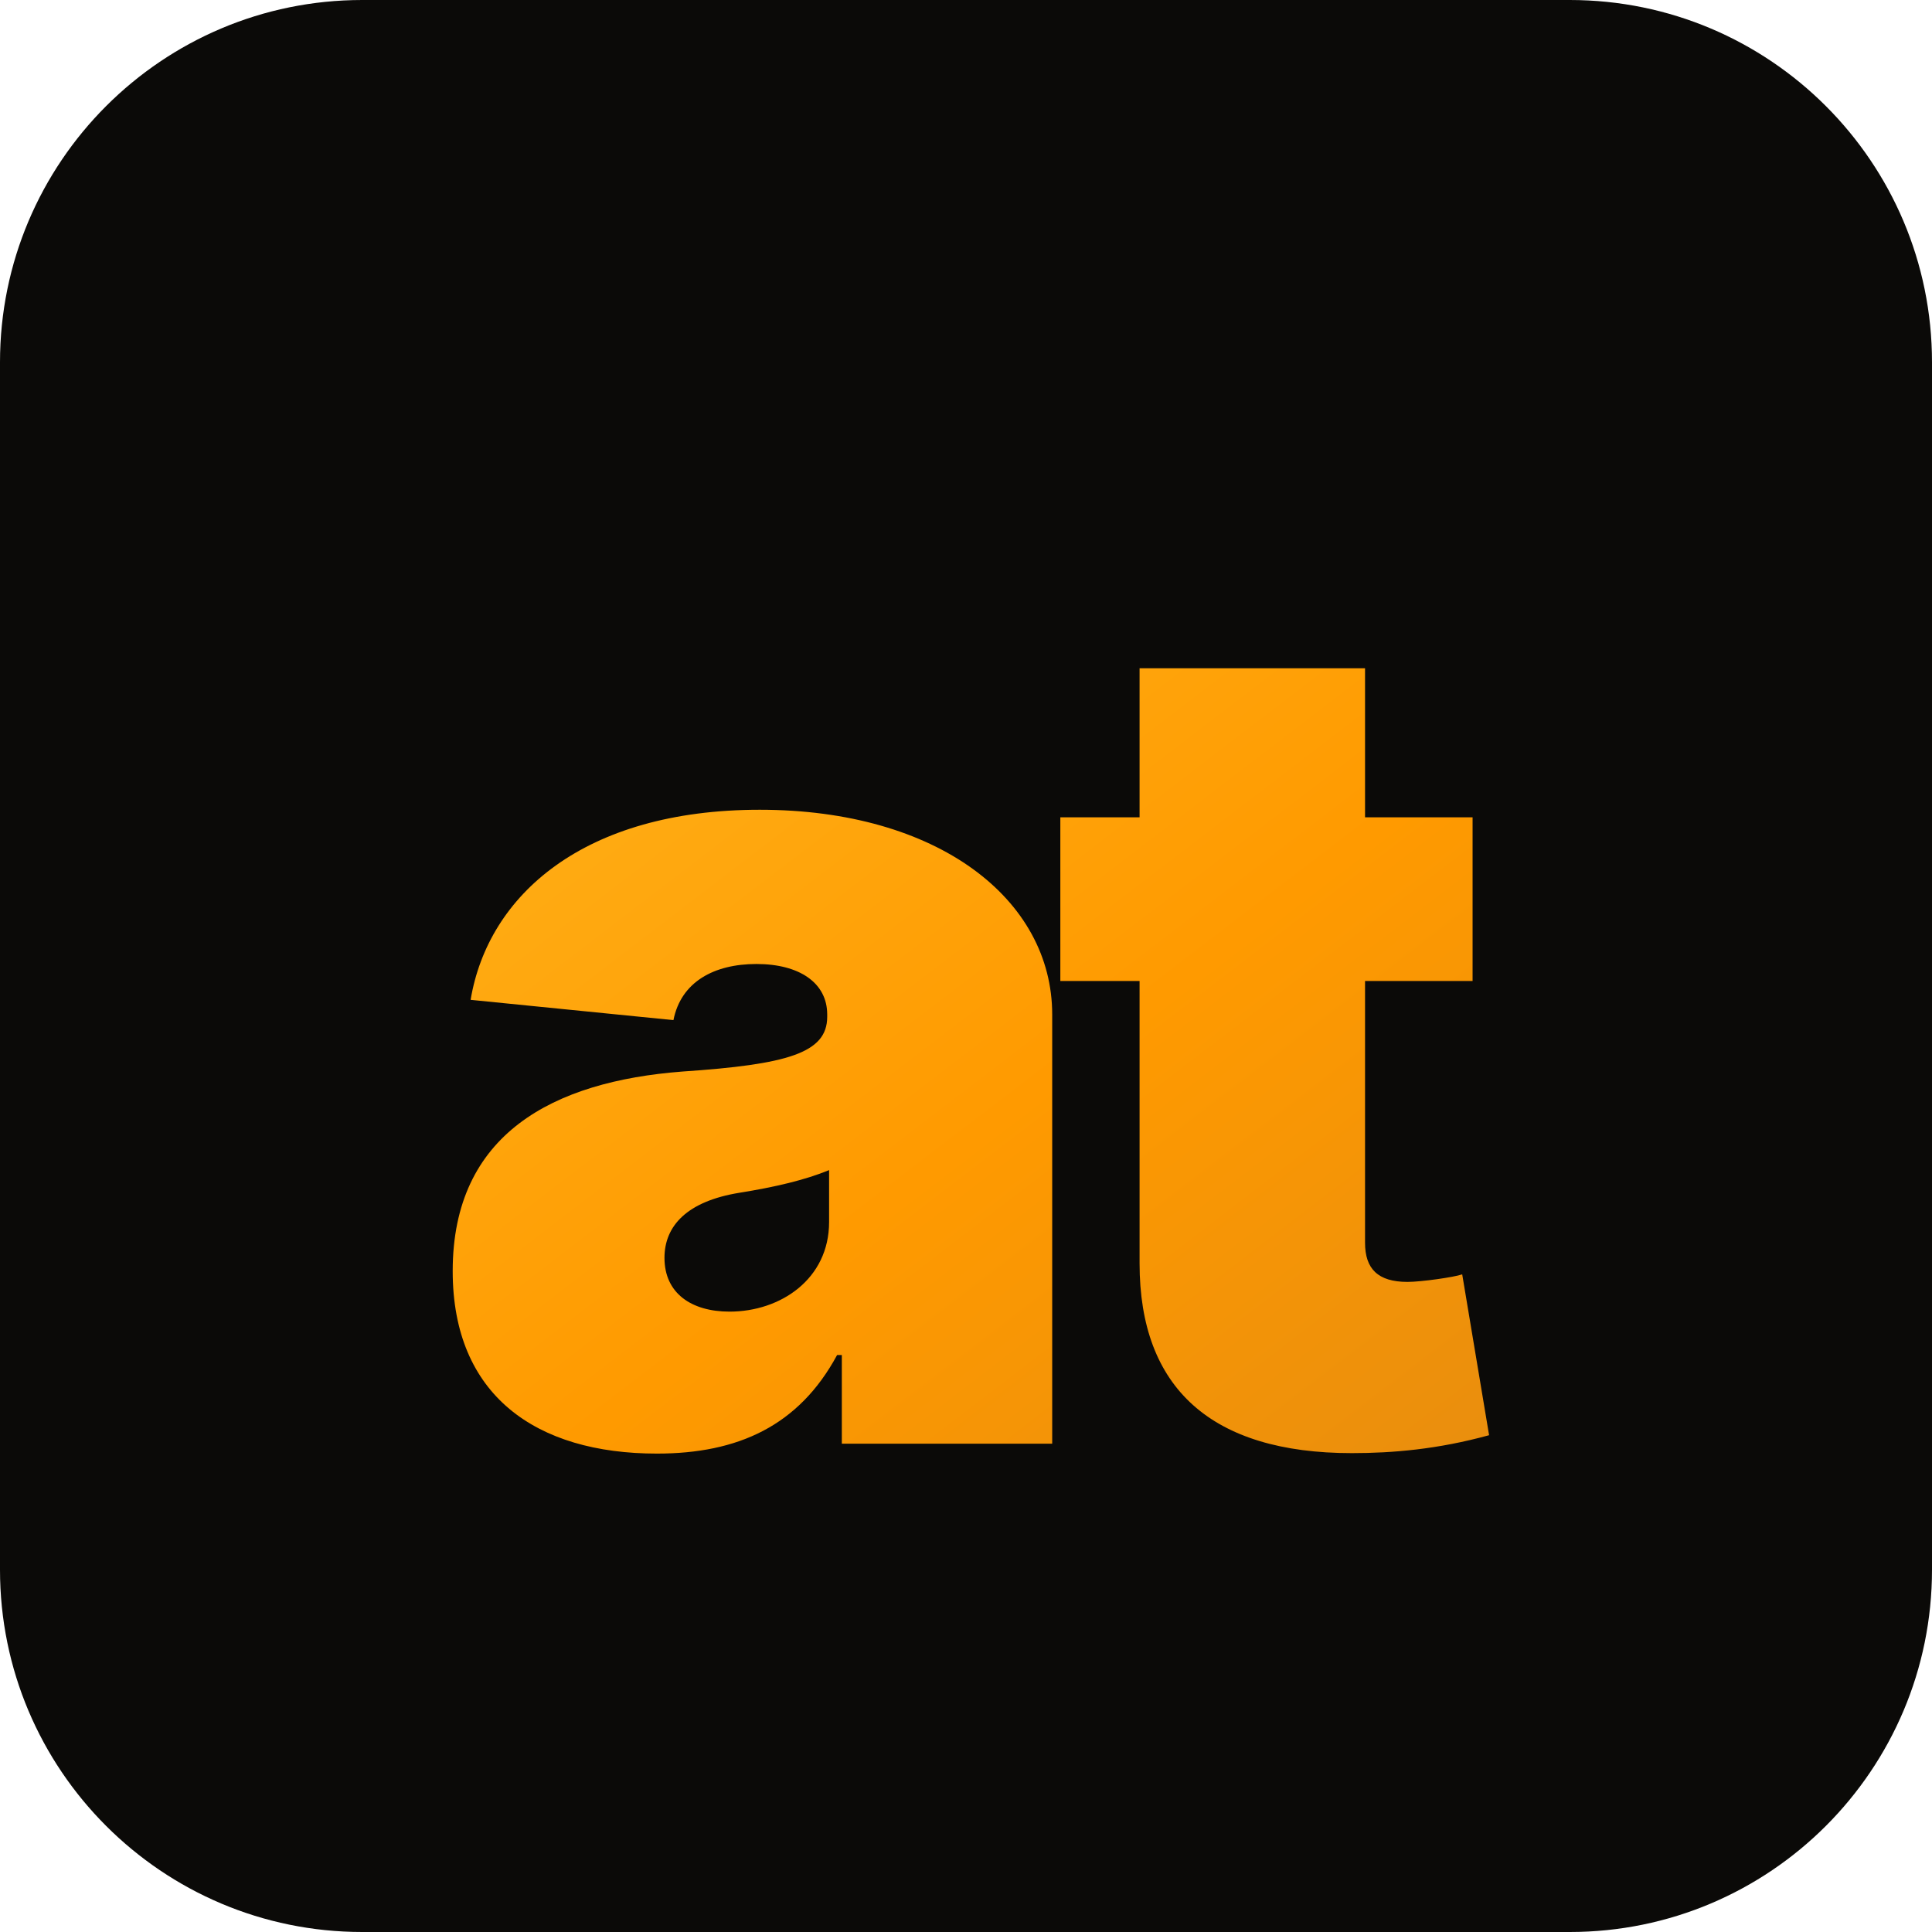
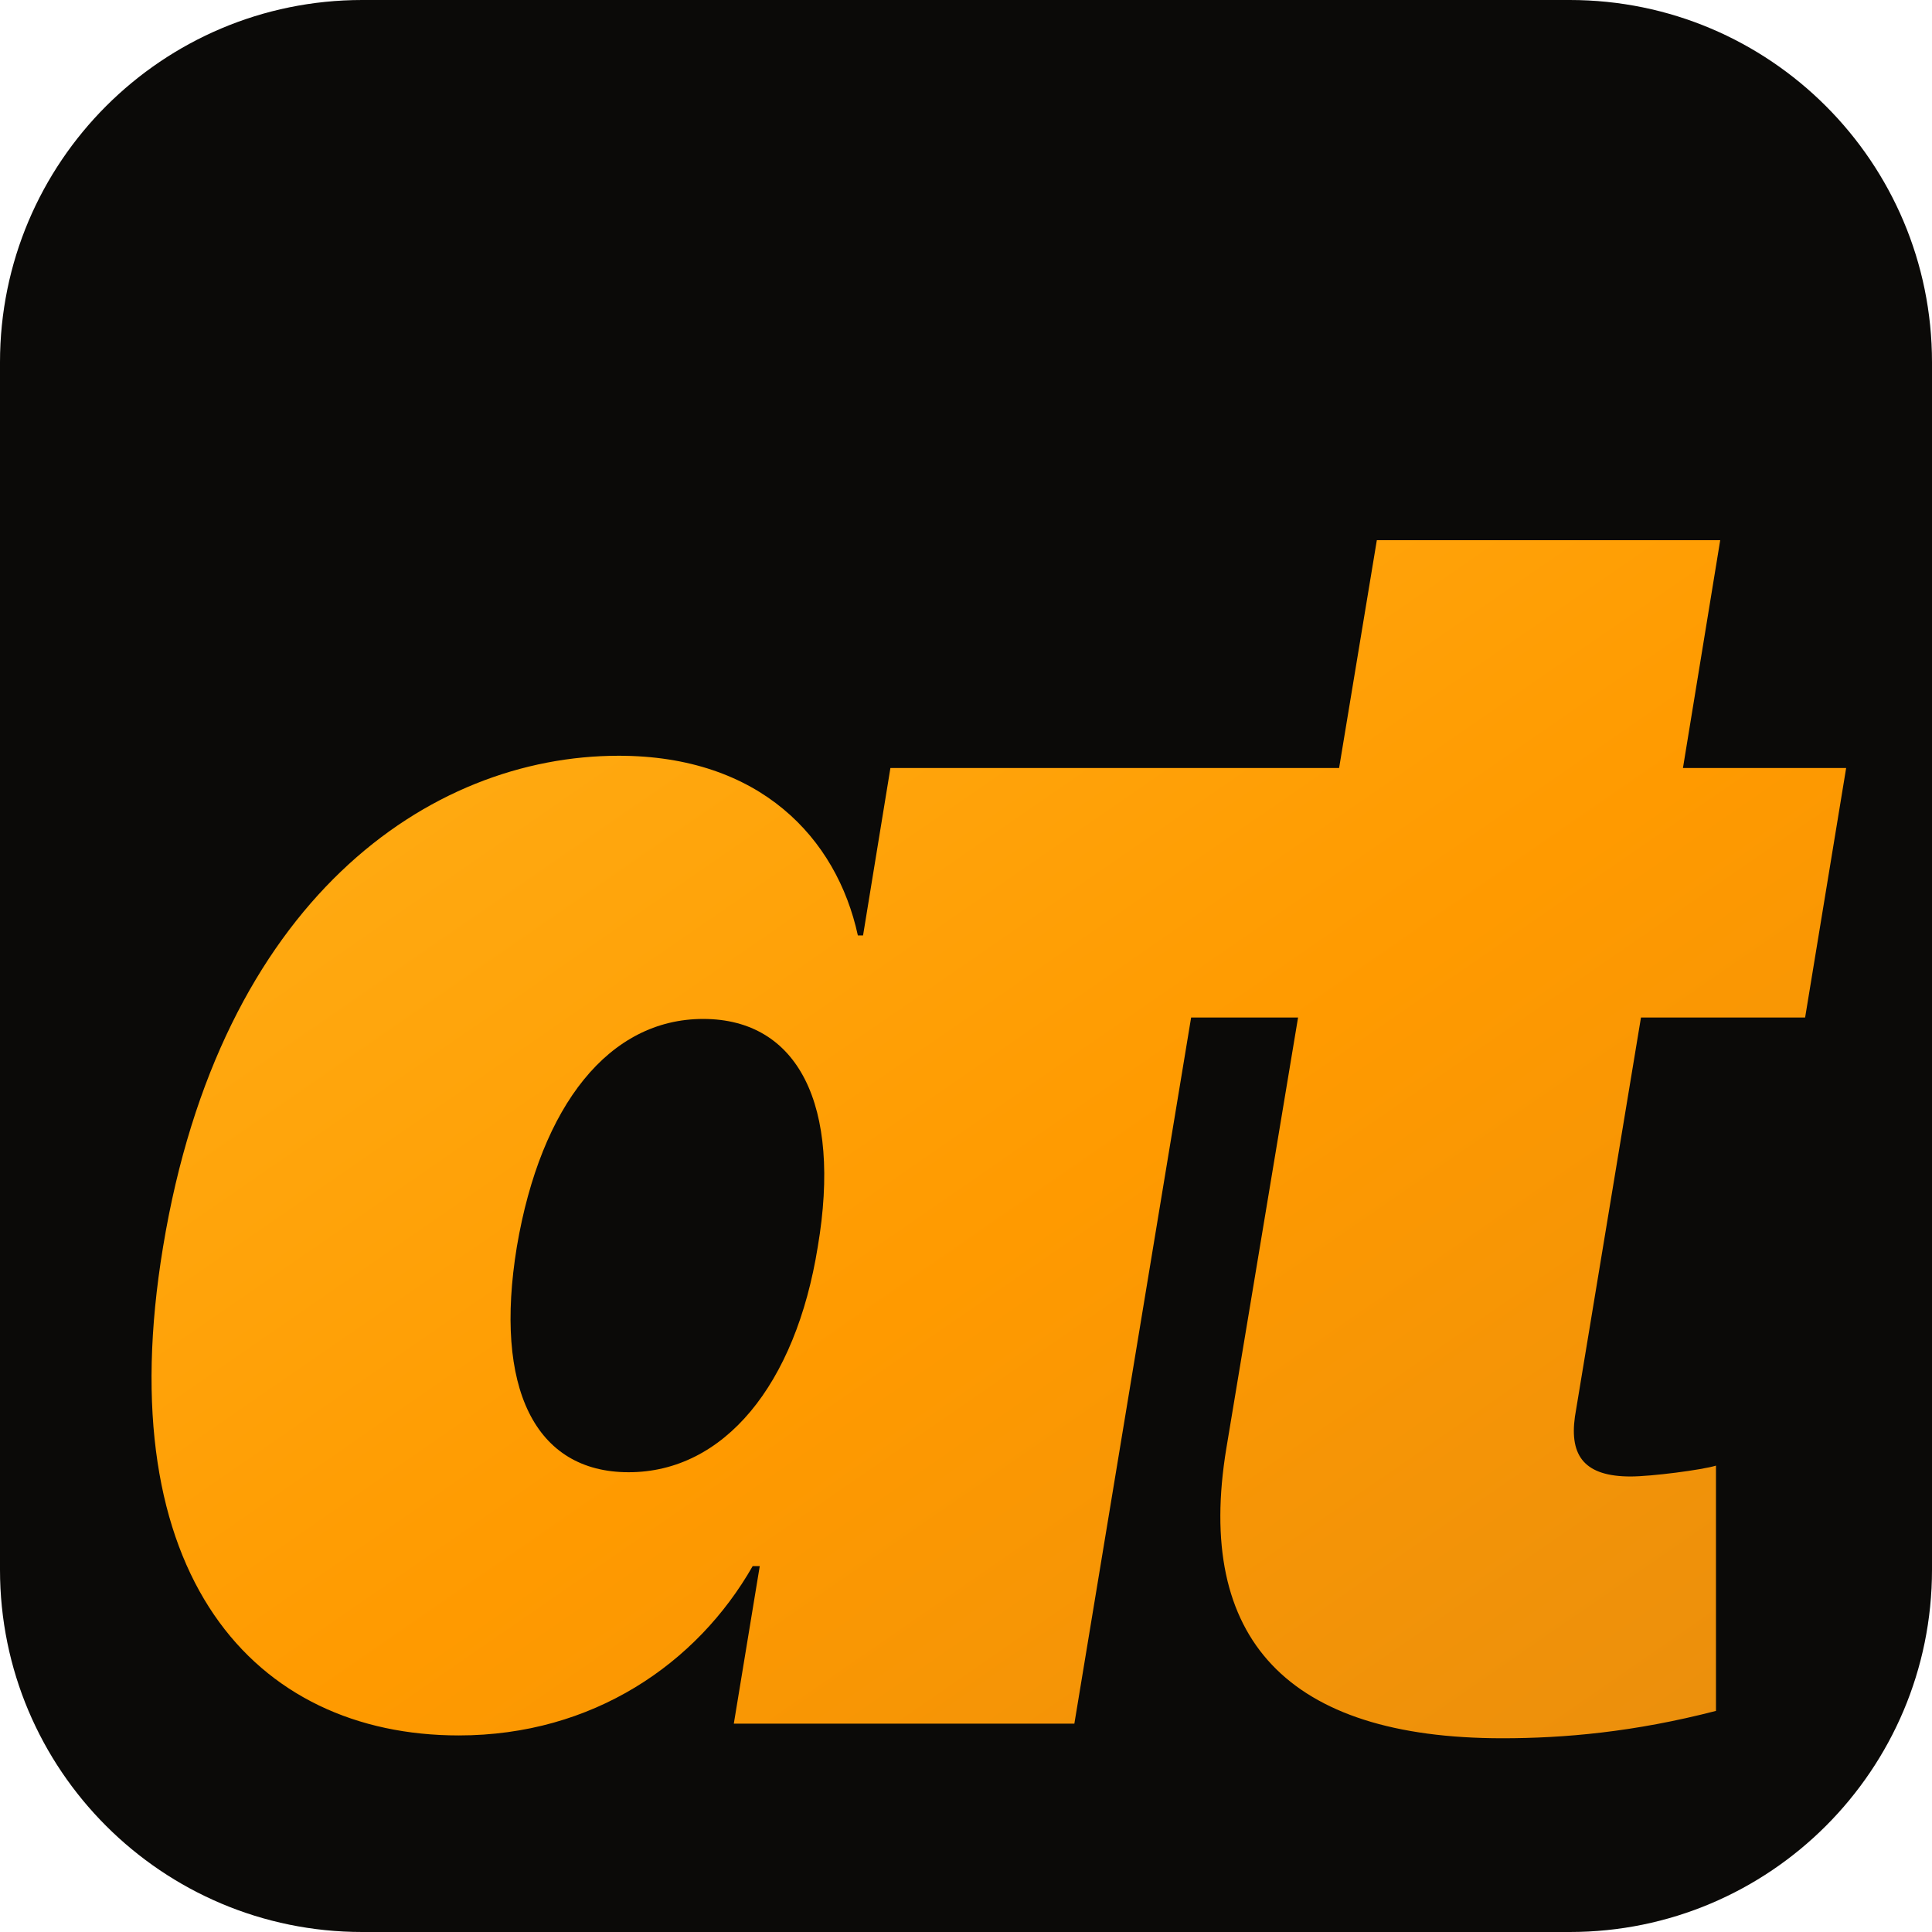
<svg xmlns="http://www.w3.org/2000/svg" viewBox="0 0 64 64">
  <defs>
    <linearGradient id="g" x1="0" y1="0" x2="1" y2="1">
      <stop offset="0%" stop-color="#FFB21A" />
      <stop offset="55%" stop-color="#FF9A00" />
      <stop offset="100%" stop-color="#E98E0E" />
    </linearGradient>
  </defs>
  <rect width="64" height="64" rx="12" fill="#0B0A08" />
-   <text x="32" y="34" text-anchor="middle" dominant-baseline="central" font-family="Inter, Arial, sans-serif" font-weight="900" font-size="38" letter-spacing="-2" fill="url(#g)">at</text>
+   <text x="32" y="36" text-anchor="middle" dominant-baseline="central" font-family="Inter, Arial, sans-serif" font-weight="900" font-size="58" font-style="italic" letter-spacing="-4" fill="url(#g)">at</text>
</svg>
